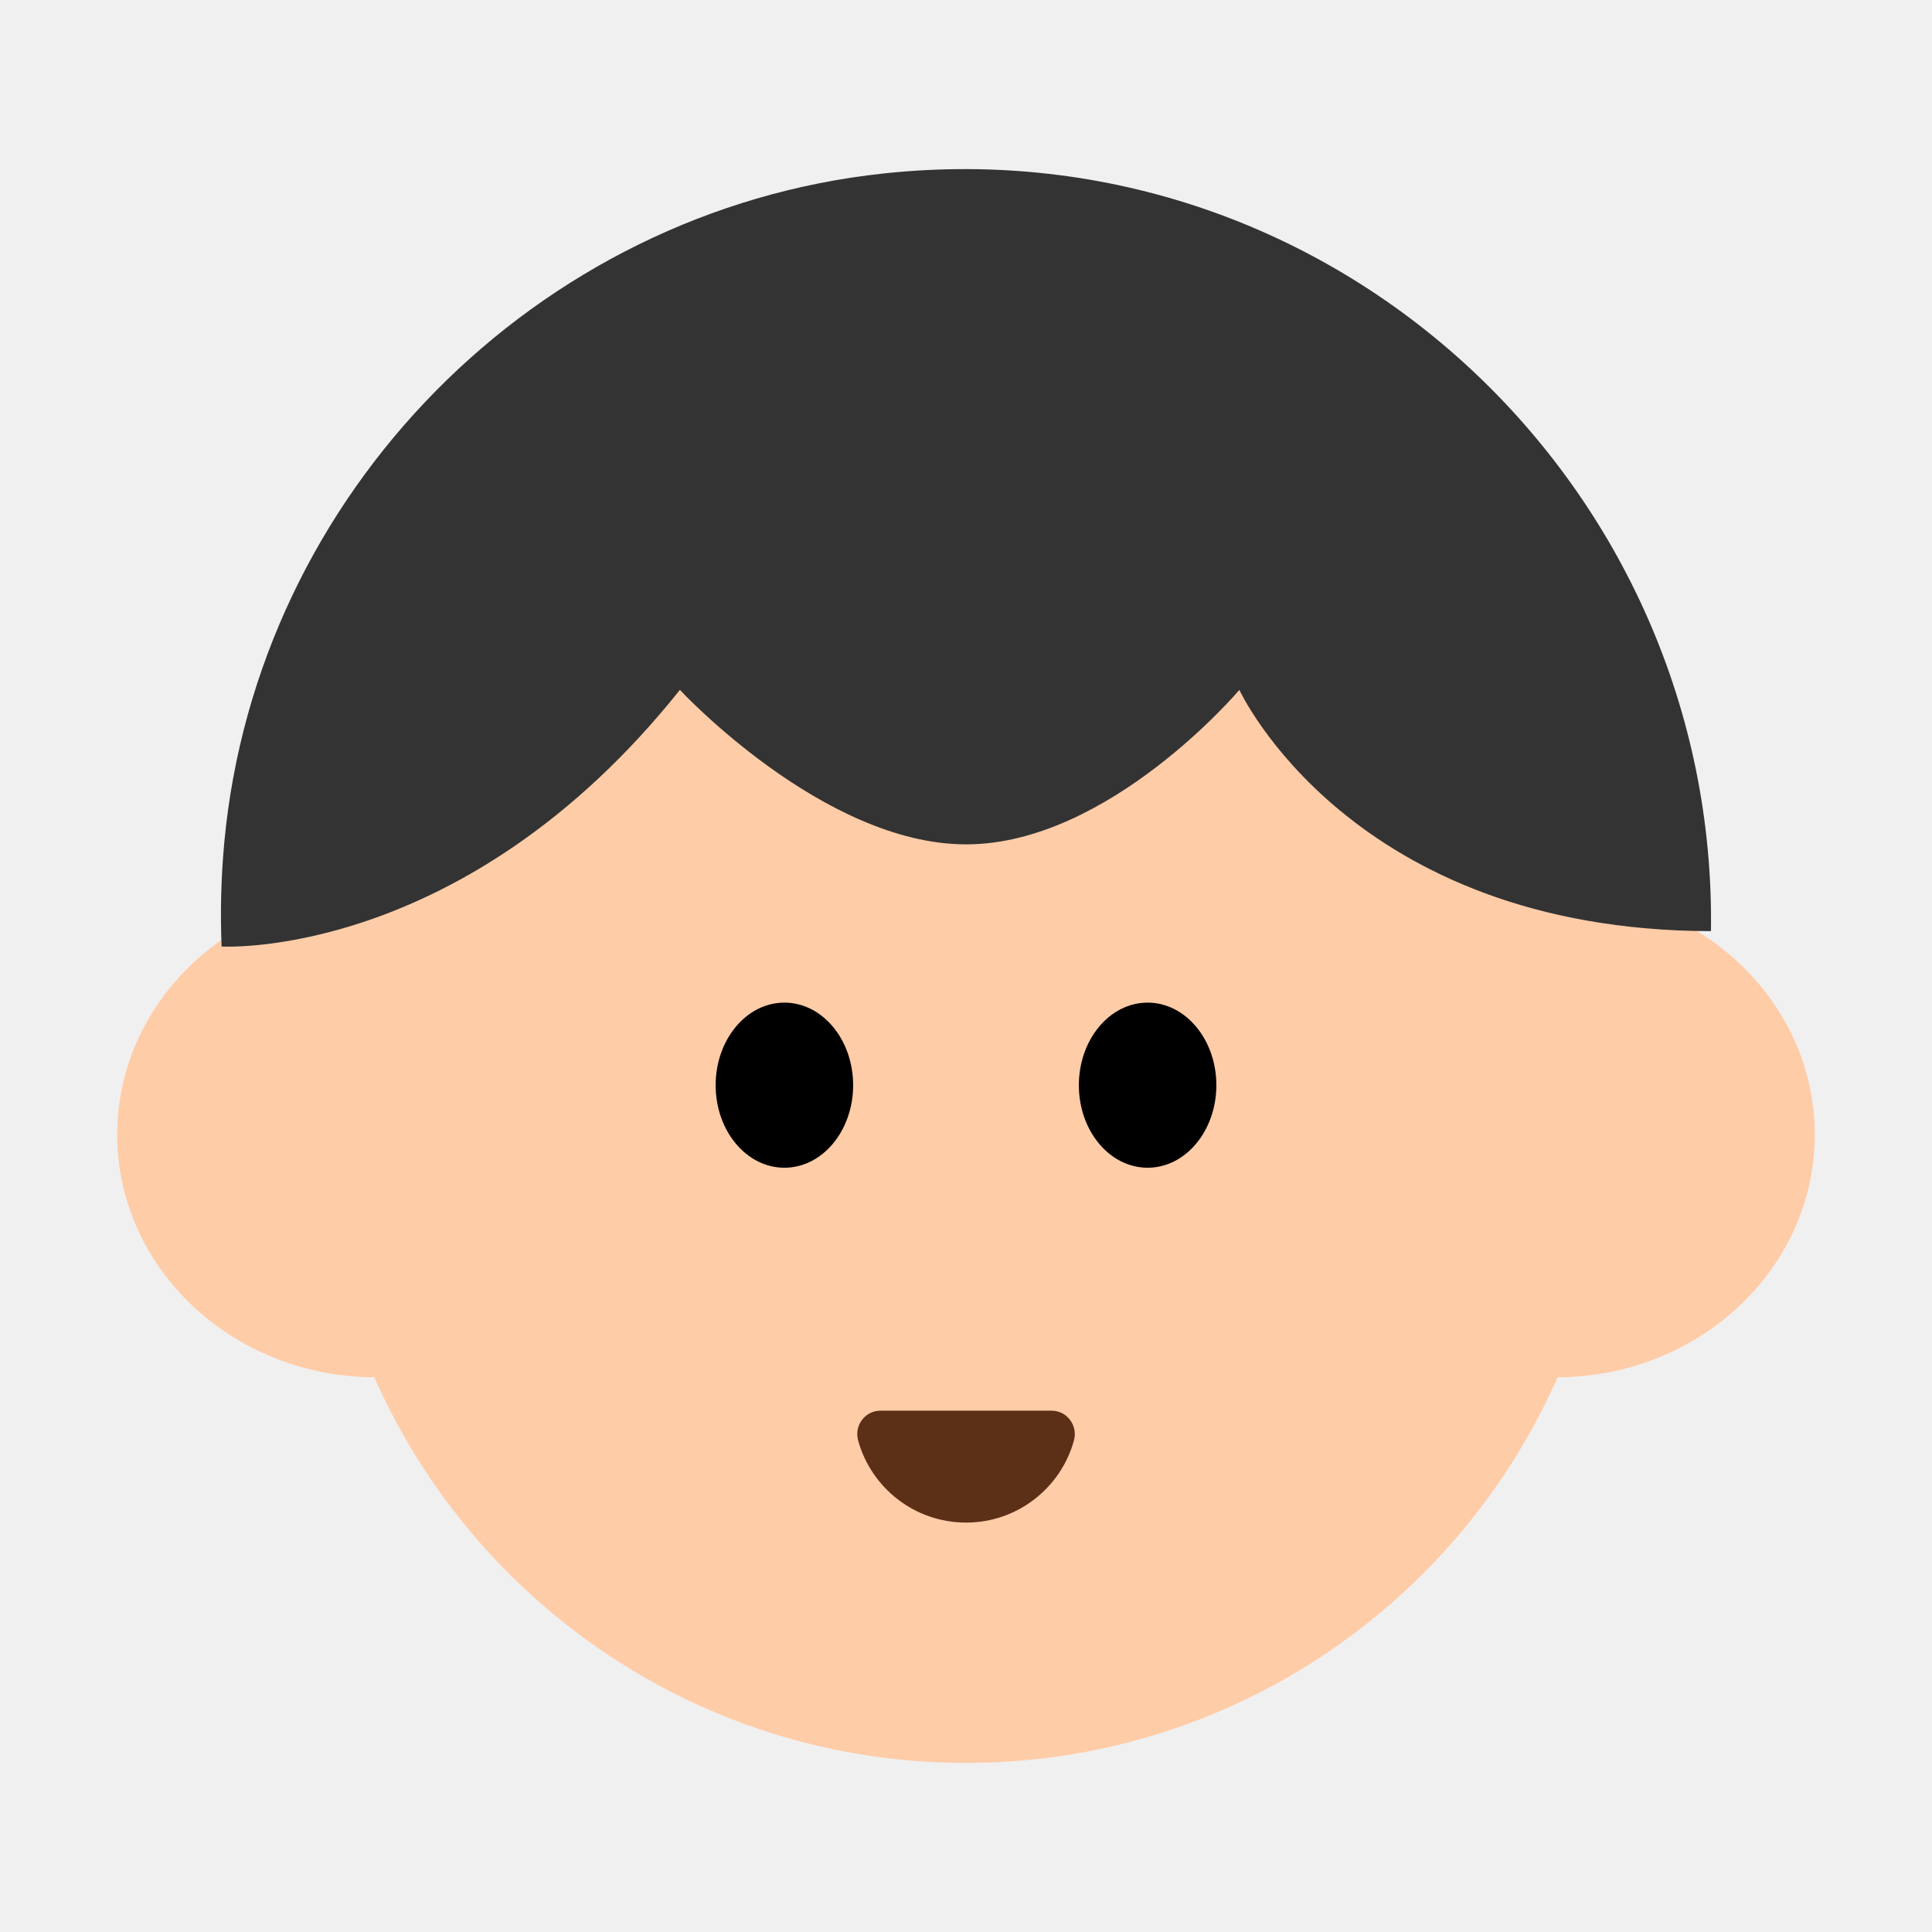
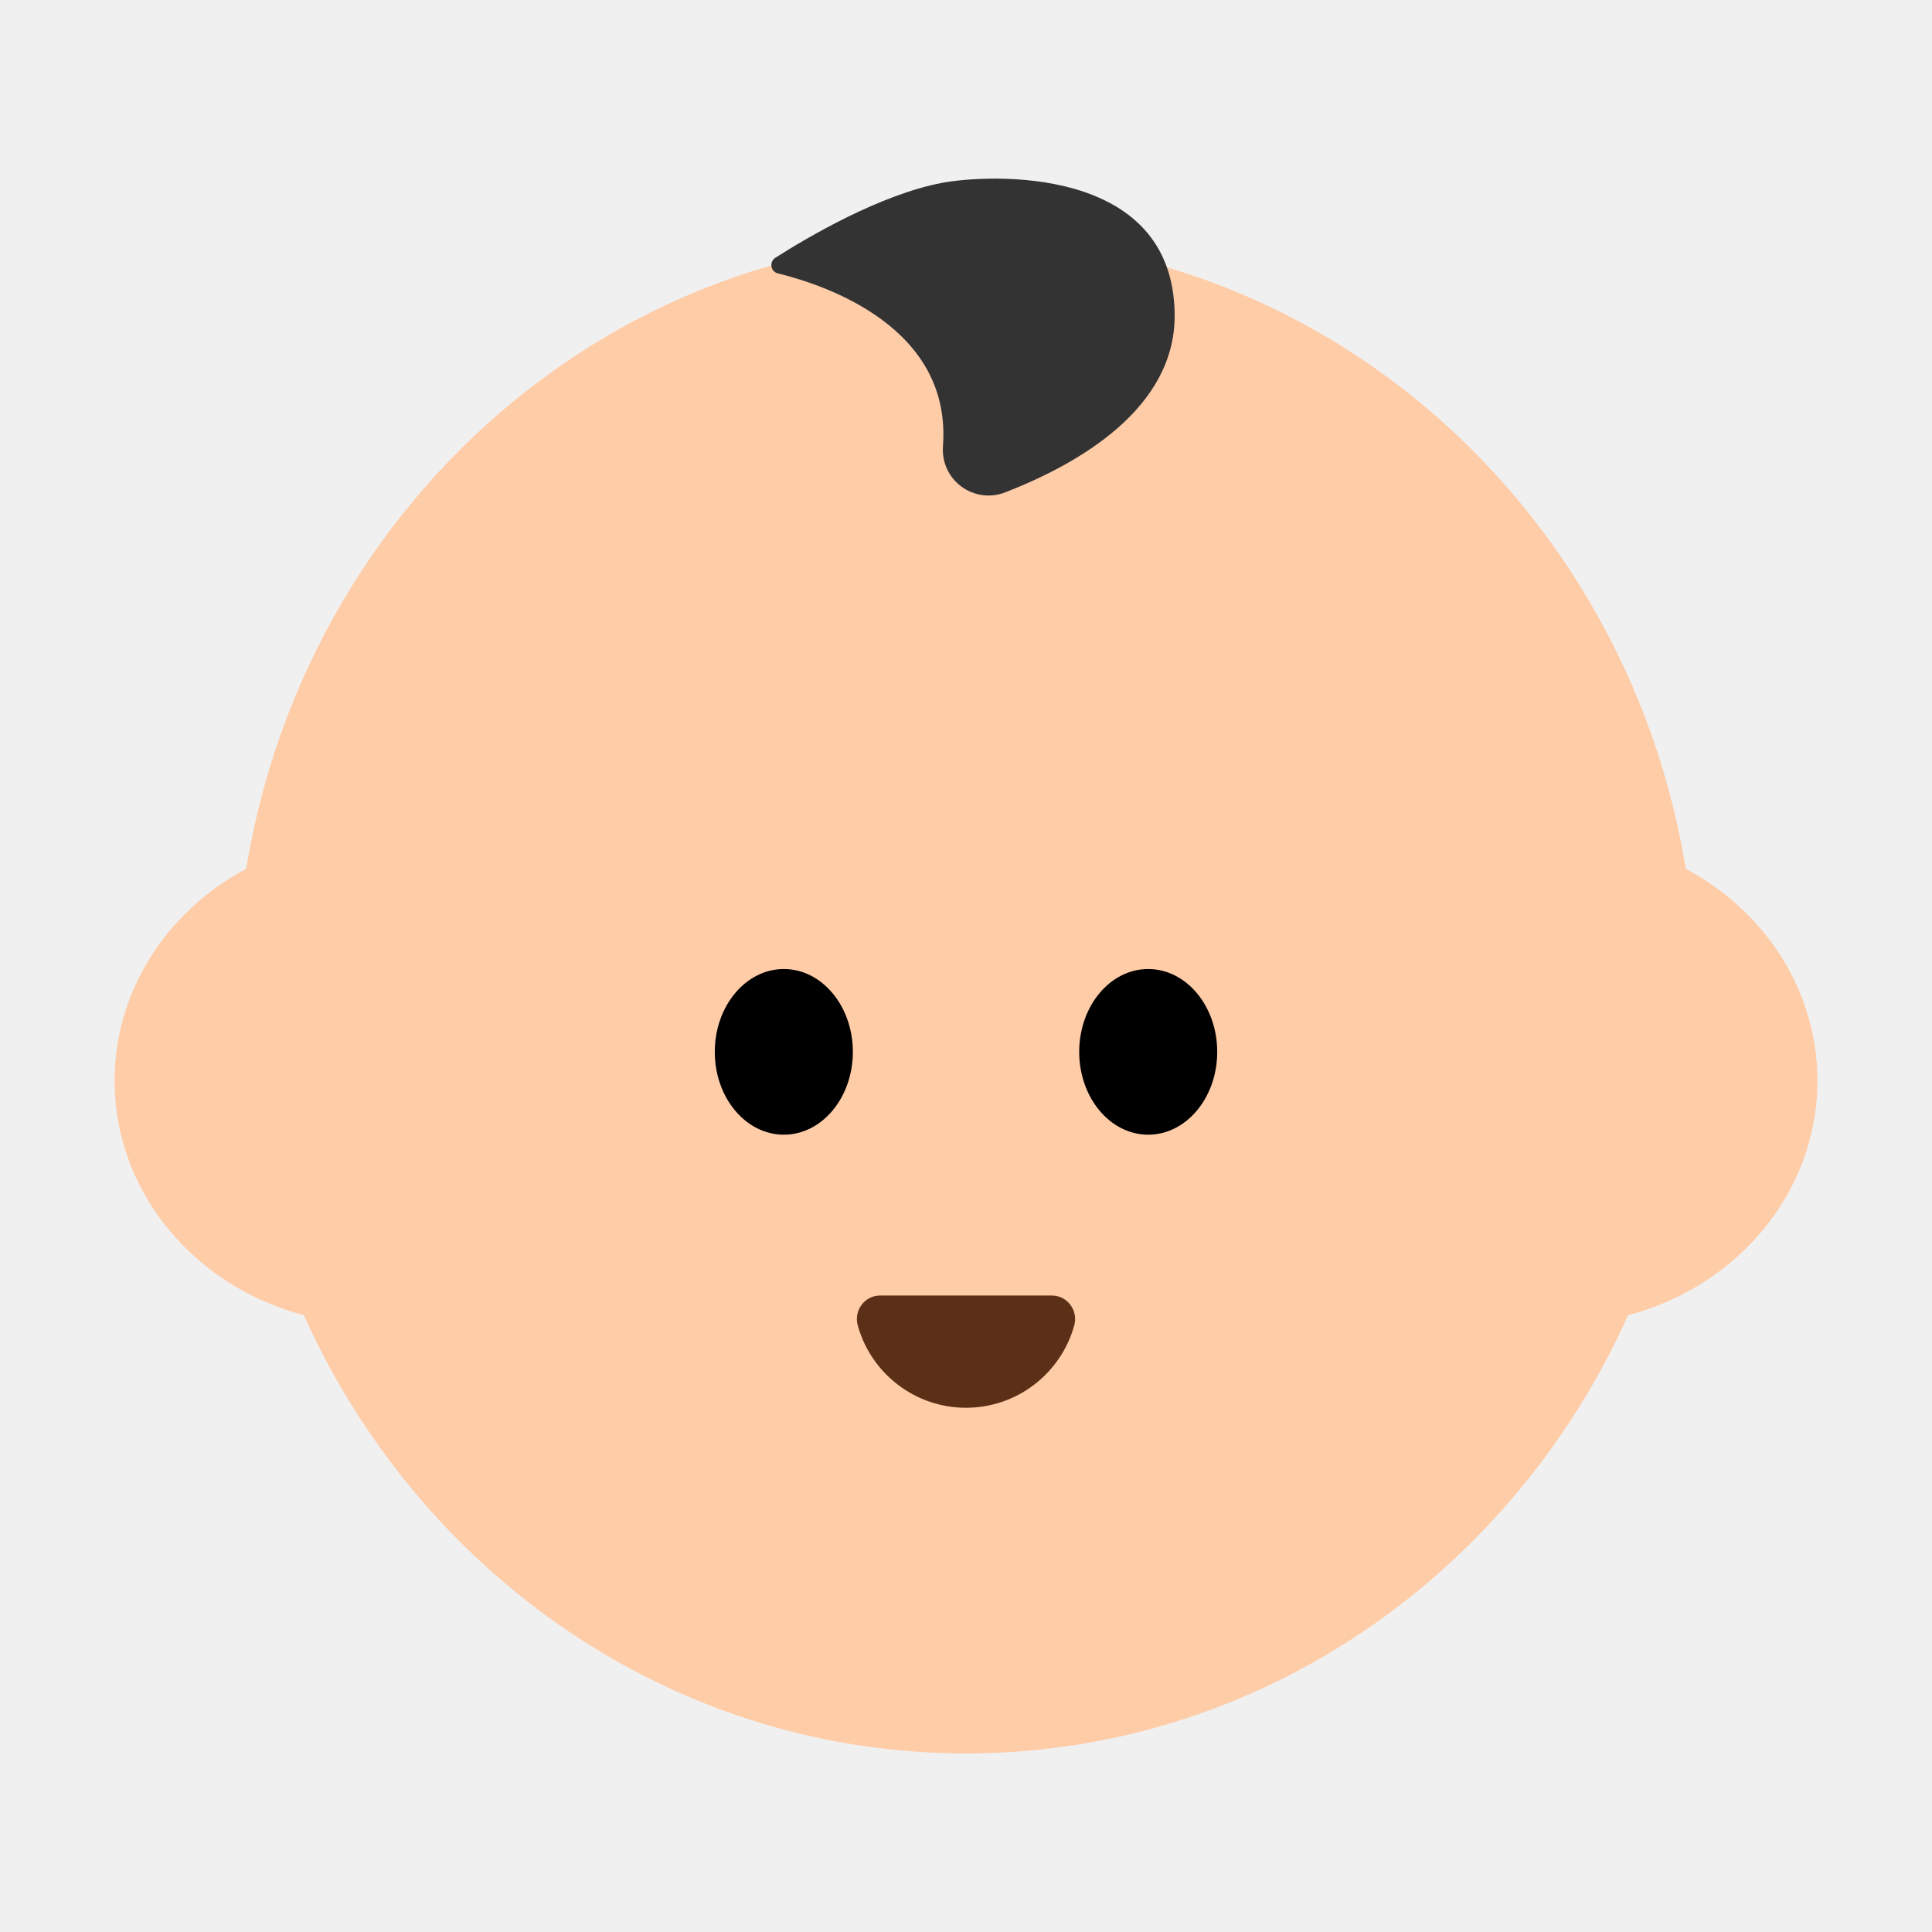
- <svg xmlns="http://www.w3.org/2000/svg" width="24" height="24" viewBox="0 0 24 24" fill="none">
-   <g clip-path="url(#clip0_2244_6471)">
-     <path d="M12 21.9C16.435 21.9 20.03 18.305 20.03 13.87C20.03 9.435 16.435 5.839 12 5.839C7.565 5.839 3.97 9.435 3.97 13.87C3.97 18.305 7.565 21.9 12 21.9Z" fill="#FFCCA8" />
-     <path d="M4.671 17.11C6.446 17.11 7.886 15.76 7.886 14.095C7.886 12.43 6.446 11.08 4.671 11.08C2.896 11.08 1.456 12.43 1.456 14.095C1.456 15.76 2.896 17.11 4.671 17.11Z" fill="#FFCCA8" />
-     <path d="M19.329 17.11C21.105 17.11 22.544 15.76 22.544 14.095C22.544 12.43 21.105 11.08 19.329 11.08C17.553 11.08 16.114 12.43 16.114 14.095C16.114 15.76 17.553 17.11 19.329 17.11Z" fill="#FFCCA8" />
-     <path d="M9.744 14.506C10.216 14.506 10.598 14.047 10.598 13.481C10.598 12.915 10.216 12.455 9.744 12.455C9.272 12.455 8.89 12.915 8.89 13.481C8.89 14.047 9.272 14.506 9.744 14.506Z" fill="black" />
-     <path d="M14.256 14.506C14.728 14.506 15.11 14.047 15.11 13.481C15.11 12.915 14.728 12.455 14.256 12.455C13.784 12.455 13.402 12.915 13.402 13.481C13.402 14.047 13.784 14.506 14.256 14.506Z" fill="black" />
-     <path d="M13.063 17.524C13.255 17.524 13.392 17.709 13.341 17.894C13.179 18.482 12.64 18.914 12.001 18.914C11.361 18.914 10.822 18.482 10.66 17.894C10.609 17.708 10.745 17.524 10.938 17.524H13.064H13.063Z" fill="#5C2F17" />
-     <path d="M21.254 11.567C21.335 6.053 16.592 1.552 10.975 2.155C6.654 2.618 3.194 6.13 2.787 10.456C2.746 10.897 2.735 11.331 2.753 11.758C2.753 11.758 5.759 11.938 8.446 8.57C8.446 8.57 10.226 10.489 12.001 10.489C13.775 10.489 15.396 8.57 15.396 8.57C15.396 8.57 16.768 11.561 21.256 11.567H21.254Z" fill="#333333" />
+ <svg xmlns="http://www.w3.org/2000/svg" width="32" height="32" viewBox="0 0 32 32" fill="none">
+   <g clip-path="url(#clip0_2254_8469)">
+     <path d="M16 29.042C22.678 29.042 28.091 23.424 28.091 16.494C28.091 9.564 22.678 3.946 16 3.946C9.322 3.946 3.909 9.564 3.909 16.494C3.909 23.424 9.322 29.042 16 29.042Z" fill="#FFCCA8" />
+     <path d="M6.198 21.933C8.573 21.933 10.498 20.127 10.498 17.9C10.498 15.673 8.573 13.867 6.198 13.867C3.823 13.867 1.898 15.673 1.898 17.9C1.898 20.127 3.823 21.933 6.198 21.933Z" fill="#FFCCA8" />
+     <path d="M25.802 21.933C28.177 21.933 30.102 20.127 30.102 17.9C30.102 15.673 28.177 13.867 25.802 13.867C23.428 13.867 21.502 15.673 21.502 17.9C21.502 20.127 23.428 21.933 25.802 21.933Z" fill="#FFCCA8" />
+     <path d="M12.983 18.794C13.614 18.794 14.126 18.18 14.126 17.422C14.126 16.665 13.614 16.05 12.983 16.05C12.351 16.05 11.839 16.665 11.839 17.422C11.839 18.18 12.351 18.794 12.983 18.794Z" fill="black" />
+     <path d="M19.018 18.794C19.649 18.794 20.161 18.18 20.161 17.422C20.161 16.665 19.649 16.05 19.018 16.05C18.386 16.05 17.875 16.665 17.875 17.422C17.875 18.18 18.386 18.794 19.018 18.794Z" fill="black" />
+     <path d="M17.422 21.458C17.678 21.458 17.861 21.704 17.793 21.952C17.576 22.739 16.855 23.317 16 23.317C15.145 23.317 14.423 22.738 14.207 21.952C14.139 21.704 14.322 21.458 14.578 21.458H17.422Z" fill="#5C2F17" />
+     <path d="M15.619 7.392C15.577 7.951 16.13 8.358 16.652 8.154C17.869 7.681 19.47 6.762 19.456 5.21C19.434 2.707 16.34 2.89 15.607 3.028C14.578 3.222 13.382 3.926 12.843 4.269C12.737 4.337 12.762 4.498 12.884 4.528C13.705 4.73 15.768 5.434 15.618 7.393L15.619 7.392Z" fill="#333333" />
  </g>
  <defs>
-     <clipPath id="clip0_2244_6471">
-       <rect width="24" height="24" fill="white" />
+     <clipPath id="clip0_2254_8469">
+       <rect width="32" height="32" fill="white" />
    </clipPath>
  </defs>
</svg>
